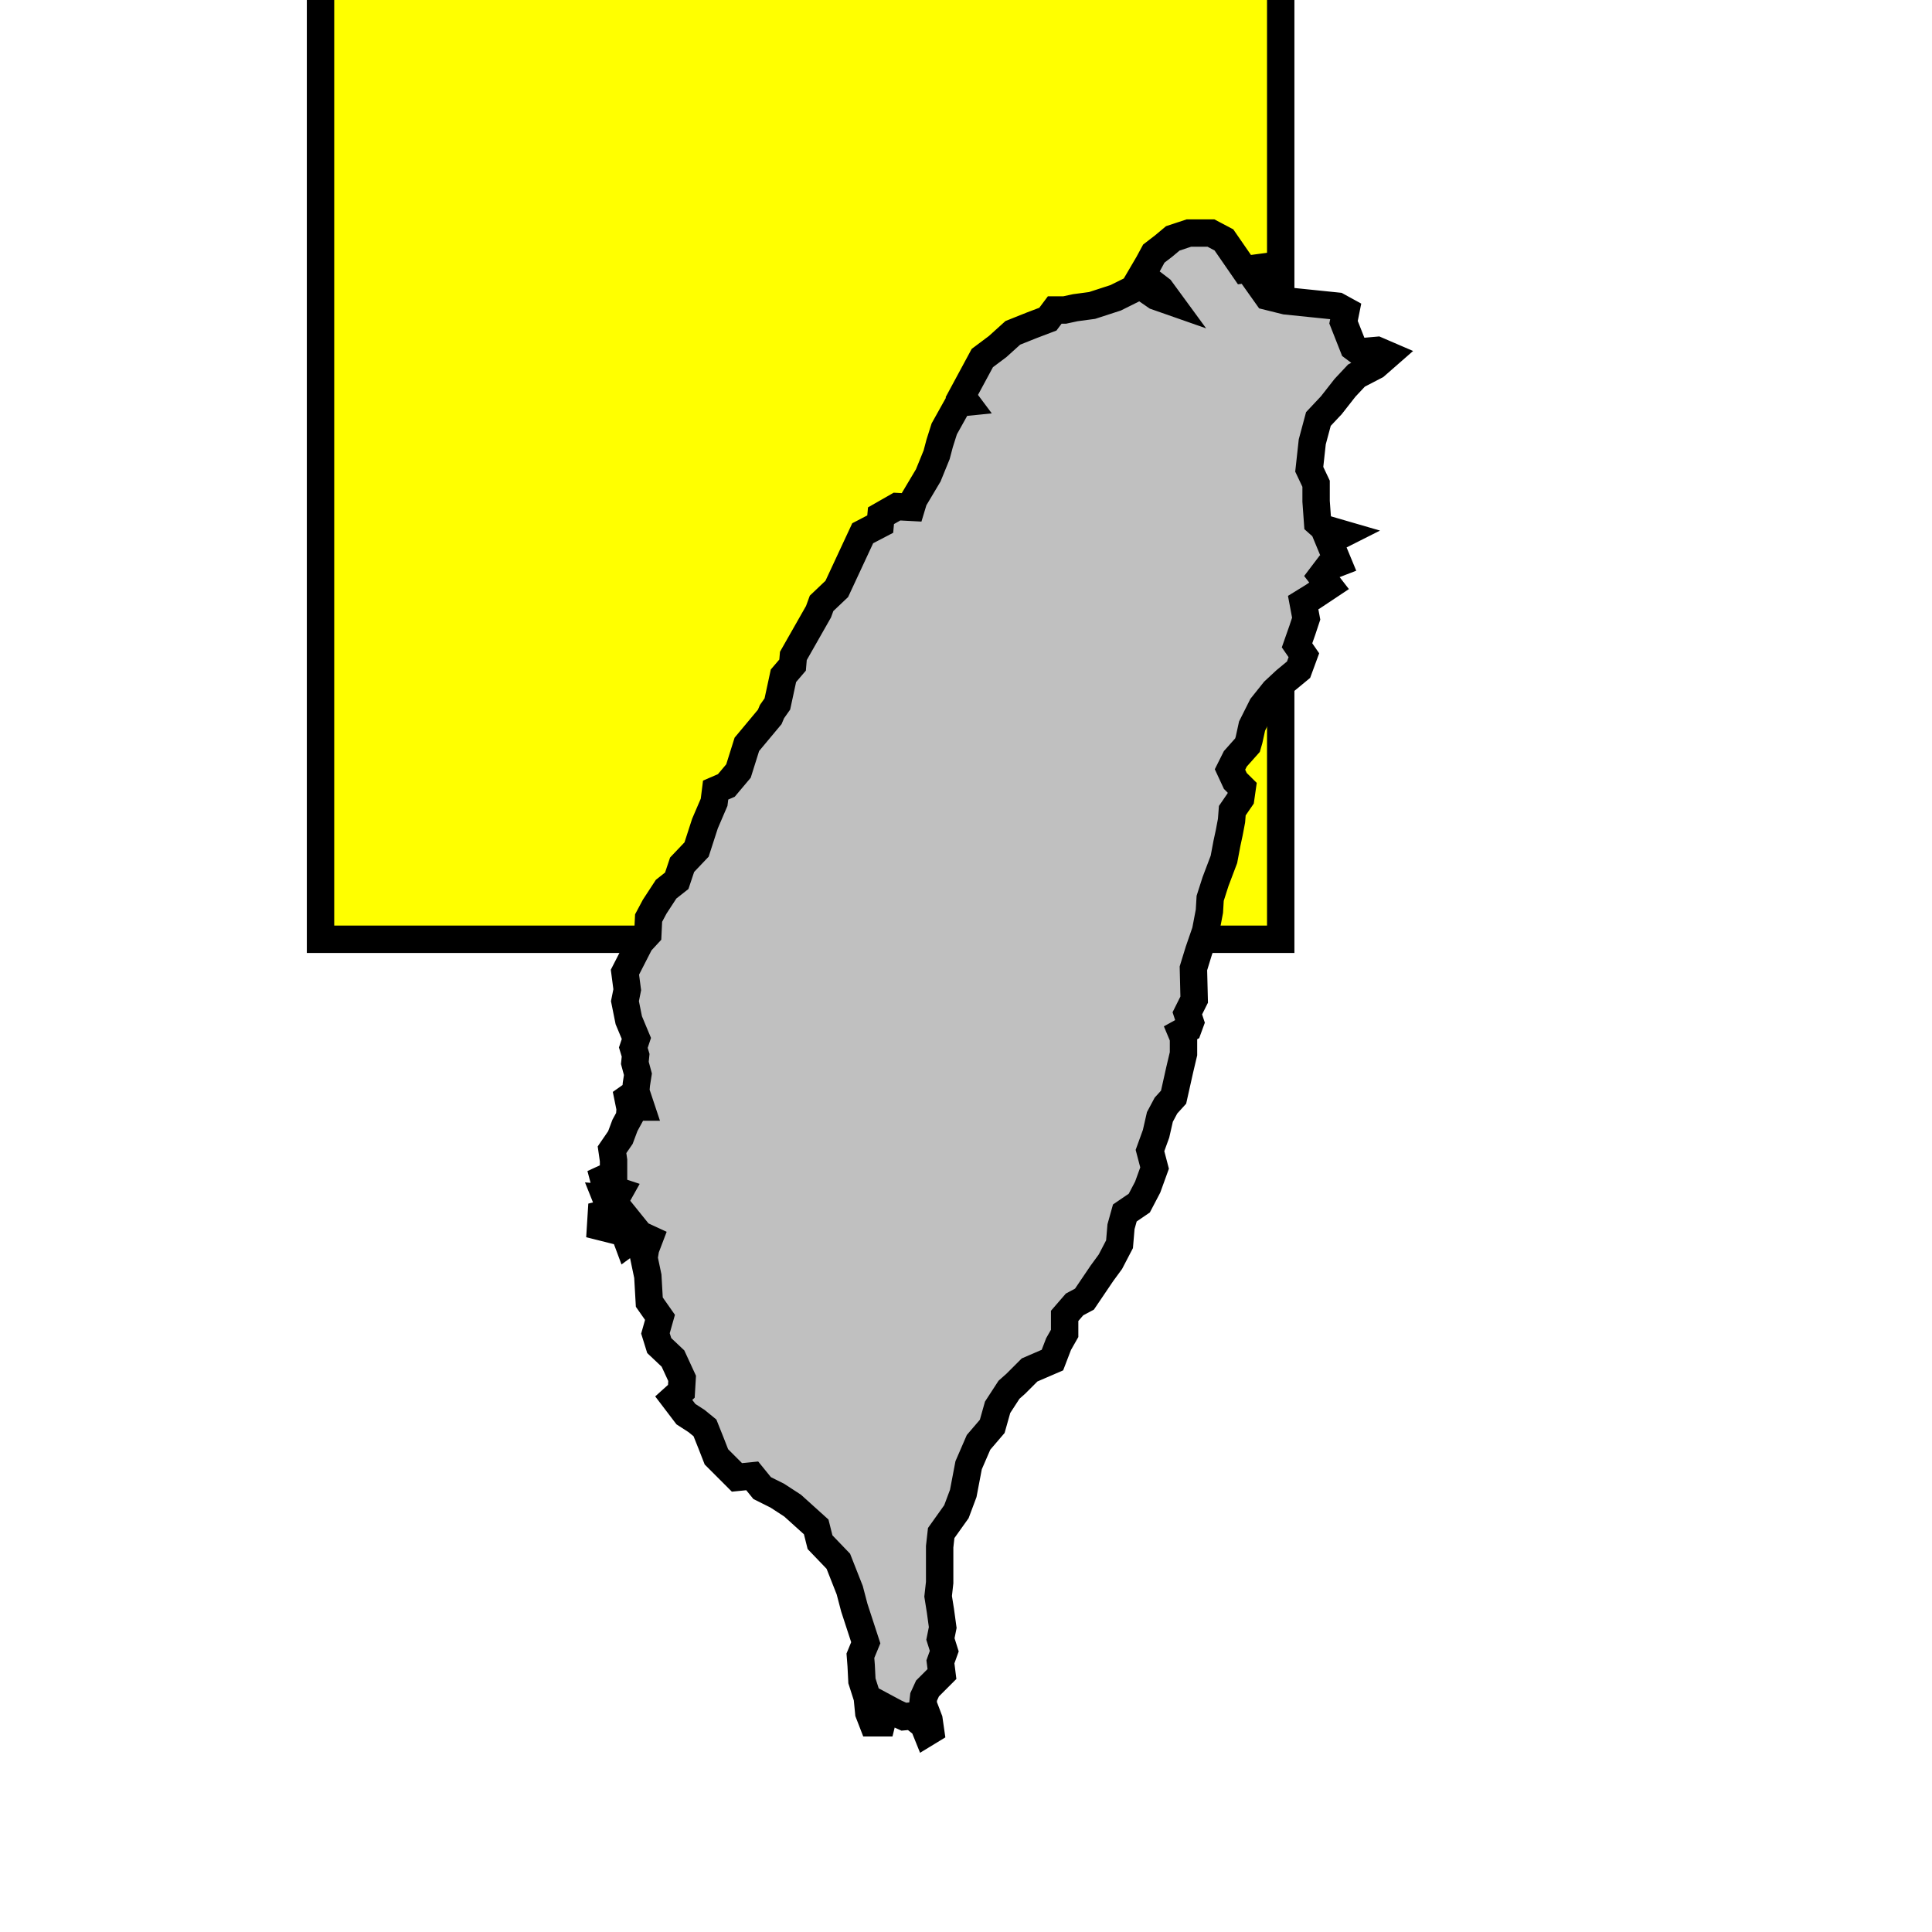
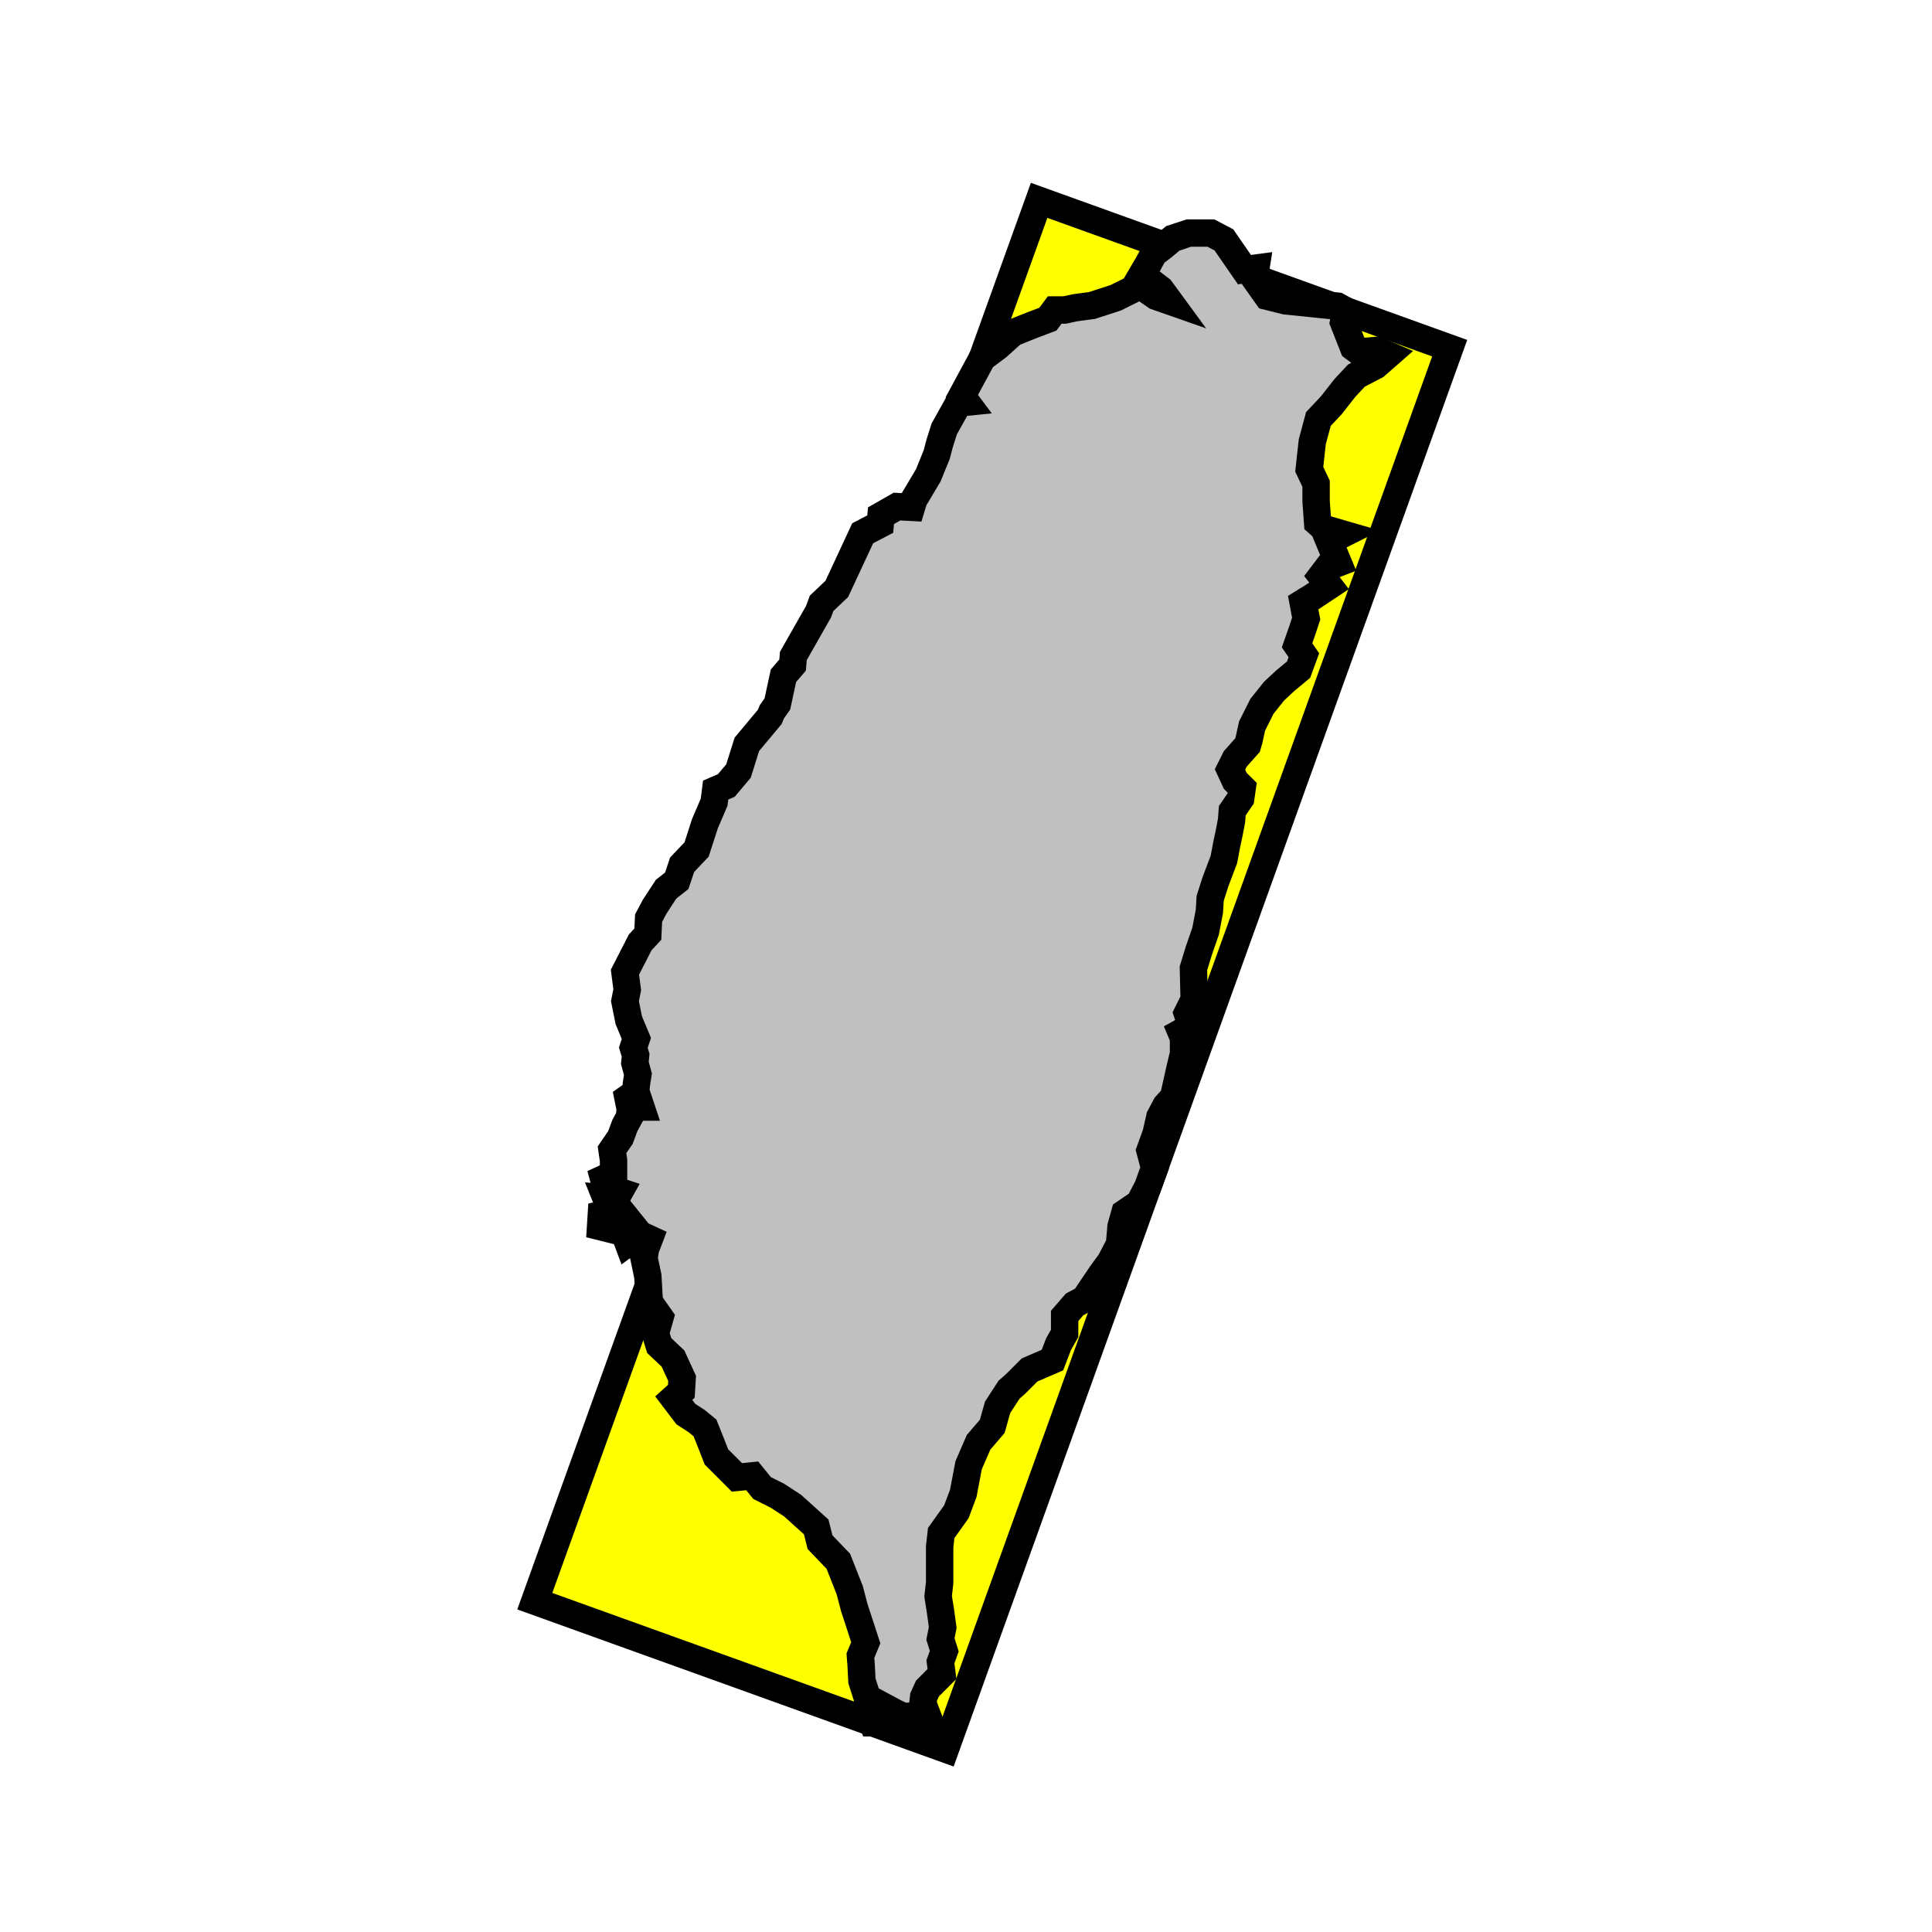
<svg xmlns="http://www.w3.org/2000/svg" width="35.274px" height="35.274px" version="1.1">
-   <path d="M5.852,17.149 L23.383,17.149 L23.383,-6.859 L5.852,-6.859 z" fill="rgb(255,255,0)" stroke-width="0.5" stroke="rgb(0,0,0)" />
+   <path d="M17.261,31.933 L26.468,6.357 L18.972,3.658 L9.764,29.234 z" fill="rgb(255,255,0)" stroke-width="0.5" stroke="rgb(0,0,0)" />
  <path d="M25.142,6.397 L24.822,6.425 L24.711,6.342 L24.53,5.883 L24.572,5.674 L24.419,5.59 L23.473,5.493 L23.139,5.41 L22.902,5.076 L22.93,4.895 L22.721,4.923 L22.346,4.38 L22.109,4.255 L21.706,4.255 L21.413,4.352 L21.247,4.491 L21.066,4.63 L20.968,4.811 L20.829,5.048 L21.01,5.145 L21.191,5.284 L21.344,5.493 L21.107,5.41 L20.885,5.257 L20.76,5.243 L20.565,5.34 L20.37,5.437 L19.939,5.577 L19.633,5.618 L19.438,5.66 L19.257,5.66 L19.132,5.827 L18.84,5.938 L18.492,6.077 L18.214,6.328 L17.935,6.537 L17.56,7.232 L17.643,7.343 L17.504,7.357 L17.24,7.83 L17.156,8.095 L17.101,8.303 L16.948,8.679 L16.683,9.124 L16.641,9.263 L16.377,9.249 L16.085,9.416 L16.071,9.569 L15.751,9.736 L15.278,10.752 L15,11.016 L14.944,11.169 L14.485,11.976 L14.471,12.143 L14.304,12.338 L14.193,12.853 L14.095,12.992 L14.054,13.089 L13.636,13.59 L13.483,14.077 L13.261,14.341 L13.066,14.425 L13.038,14.648 L12.871,15.037 L12.718,15.51 L12.454,15.788 L12.356,16.081 L12.162,16.234 L11.953,16.554 L11.842,16.762 L11.828,17.055 L11.688,17.207 L11.41,17.75 L11.452,18.07 L11.41,18.279 L11.48,18.627 L11.619,18.96 L11.563,19.128 L11.605,19.267 L11.591,19.406 L11.647,19.614 L11.619,19.795 L11.605,19.948 L11.466,20.046 L11.48,20.115 L11.675,20.129 L11.703,20.213 L11.508,20.213 L11.494,20.393 L11.41,20.547 L11.327,20.769 L11.174,20.992 L11.202,21.186 L11.202,21.437 L11.021,21.52 L11.062,21.674 L11.313,21.757 L11.243,21.882 L11.062,21.868 L11.09,21.938 L11.243,21.994 L11.355,22.133 L11.146,22.133 L10.979,22.174 L10.965,22.397 L11.188,22.453 L11.271,22.355 L11.383,22.466 L11.466,22.689 L11.675,22.536 L11.855,22.619 L11.786,22.8 L11.758,22.967 L11.828,23.301 L11.855,23.774 L12.05,24.052 L11.967,24.345 L12.036,24.567 L12.287,24.804 L12.454,25.166 L12.44,25.402 L12.301,25.527 L12.523,25.819 L12.718,25.945 L12.871,26.07 L12.982,26.348 L13.08,26.599 L13.455,26.974 L13.734,26.946 L13.915,27.169 L14.193,27.308 L14.471,27.489 L14.902,27.878 L14.972,28.157 L15.306,28.505 L15.514,29.033 L15.598,29.353 L15.807,29.993 L15.709,30.23 L15.723,30.411 L15.737,30.689 L15.835,30.995 L15.862,31.273 L15.932,31.454 L16.099,31.454 L16.168,31.176 L16.349,31.273 L16.502,31.343 L16.655,31.329 L16.864,31.496 L16.92,31.635 L16.989,31.593 L16.961,31.398 L16.85,31.106 L16.864,30.981 L16.934,30.828 L17.198,30.564 L17.17,30.341 L17.24,30.146 L17.17,29.924 L17.212,29.715 L17.17,29.409 L17.128,29.145 L17.156,28.894 L17.156,28.532 L17.156,28.24 L17.184,27.99 L17.462,27.6 L17.587,27.266 L17.685,26.752 L17.866,26.334 L18.116,26.042 L18.214,25.694 L18.422,25.374 L18.547,25.263 L18.798,25.012 L19.215,24.832 L19.327,24.54 L19.438,24.345 L19.438,24.025 L19.619,23.816 L19.8,23.719 L20.12,23.246 L20.273,23.037 L20.44,22.717 L20.467,22.397 L20.537,22.146 L20.801,21.966 L20.954,21.674 L21.08,21.326 L20.996,21.006 L21.107,20.7 L21.177,20.393 L21.288,20.185 L21.427,20.032 L21.539,19.531 L21.608,19.239 L21.608,18.947 L21.567,18.849 L21.692,18.78 L21.733,18.668 L21.678,18.501 L21.803,18.251 L21.789,17.68 L21.887,17.361 L22.012,16.999 L22.081,16.637 L22.095,16.401 L22.193,16.095 L22.346,15.691 L22.401,15.399 L22.443,15.204 L22.485,14.982 L22.499,14.801 L22.652,14.578 L22.68,14.383 L22.554,14.258 L22.457,14.049 L22.554,13.855 L22.777,13.604 L22.805,13.507 L22.86,13.256 L23.041,12.895 L23.264,12.616 L23.473,12.422 L23.709,12.227 L23.806,11.963 L23.681,11.782 L23.779,11.503 L23.848,11.295 L23.793,11.002 L23.973,10.891 L24.266,10.696 L24.126,10.515 L24.252,10.349 L24.433,10.279 L24.266,9.876 L24.516,9.75 L24.182,9.653 L24.057,9.542 L24.029,9.152 L24.029,8.832 L23.904,8.568 L23.959,8.067 L24.071,7.65 L24.307,7.399 L24.558,7.079 L24.766,6.857 L25.114,6.676 L25.337,6.481 z" fill="rgb(192,192,192)" stroke-width="0.5" stroke="rgb(0,0,0)" />
</svg>
